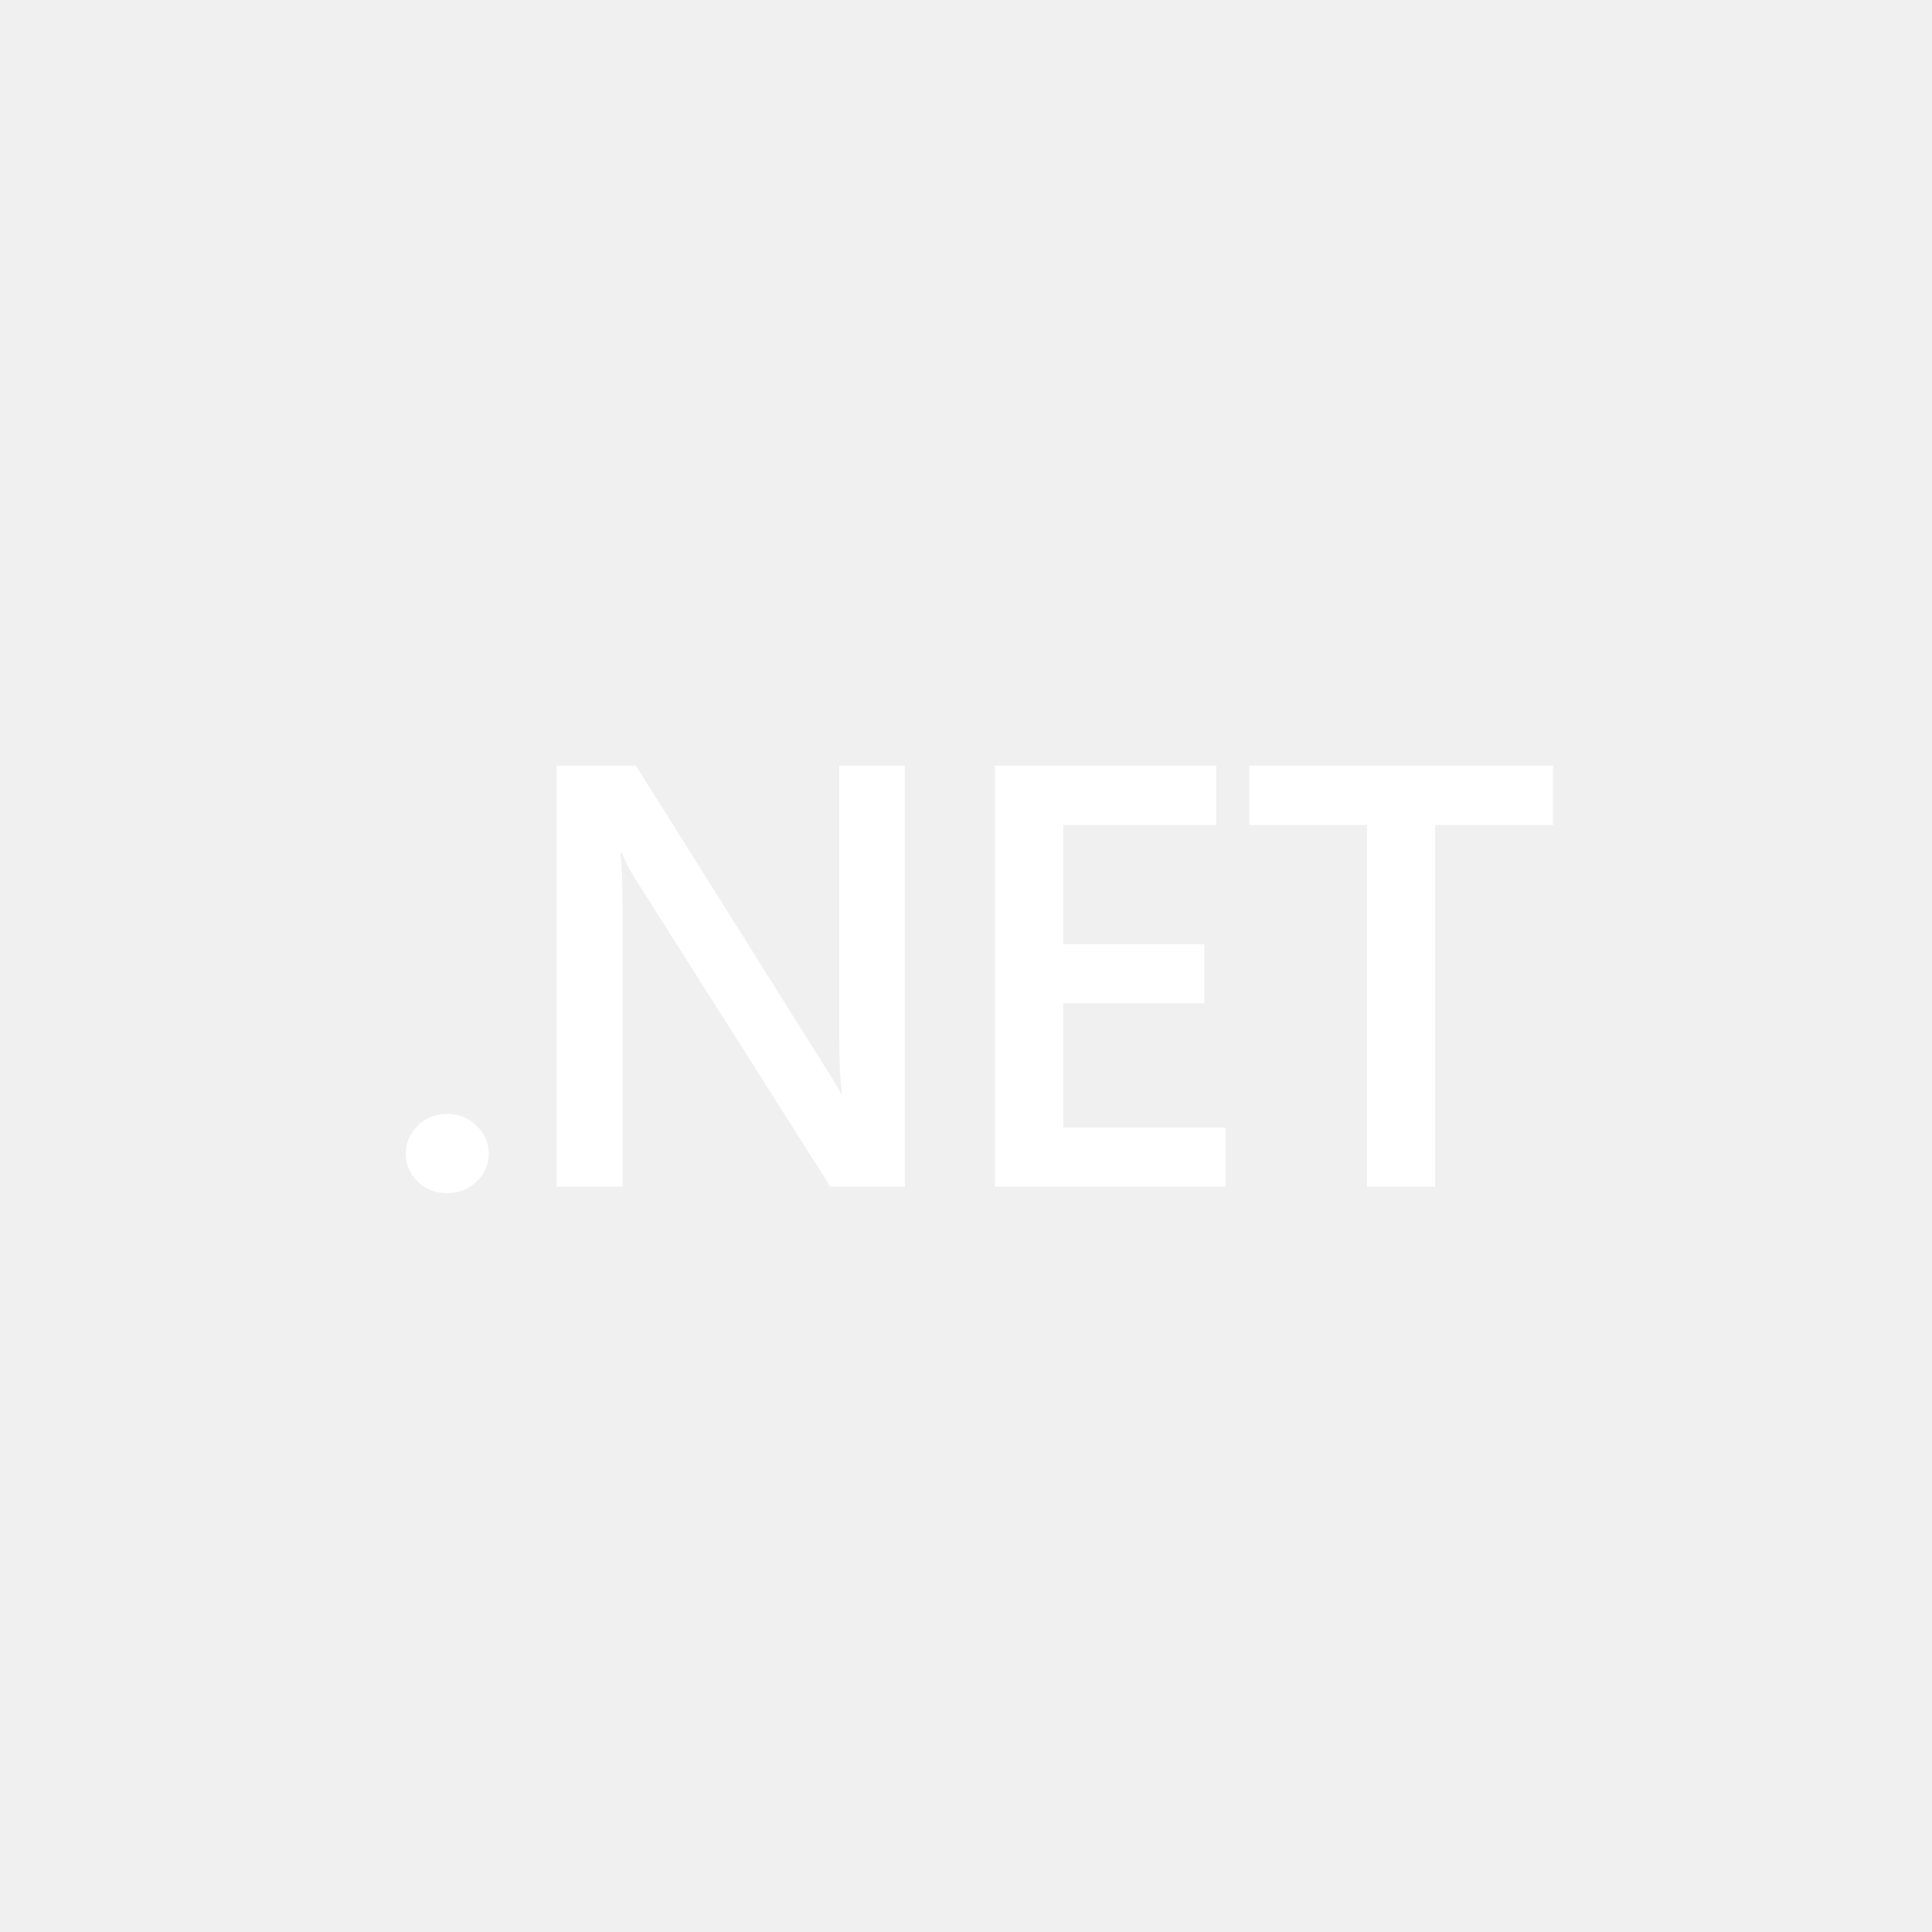
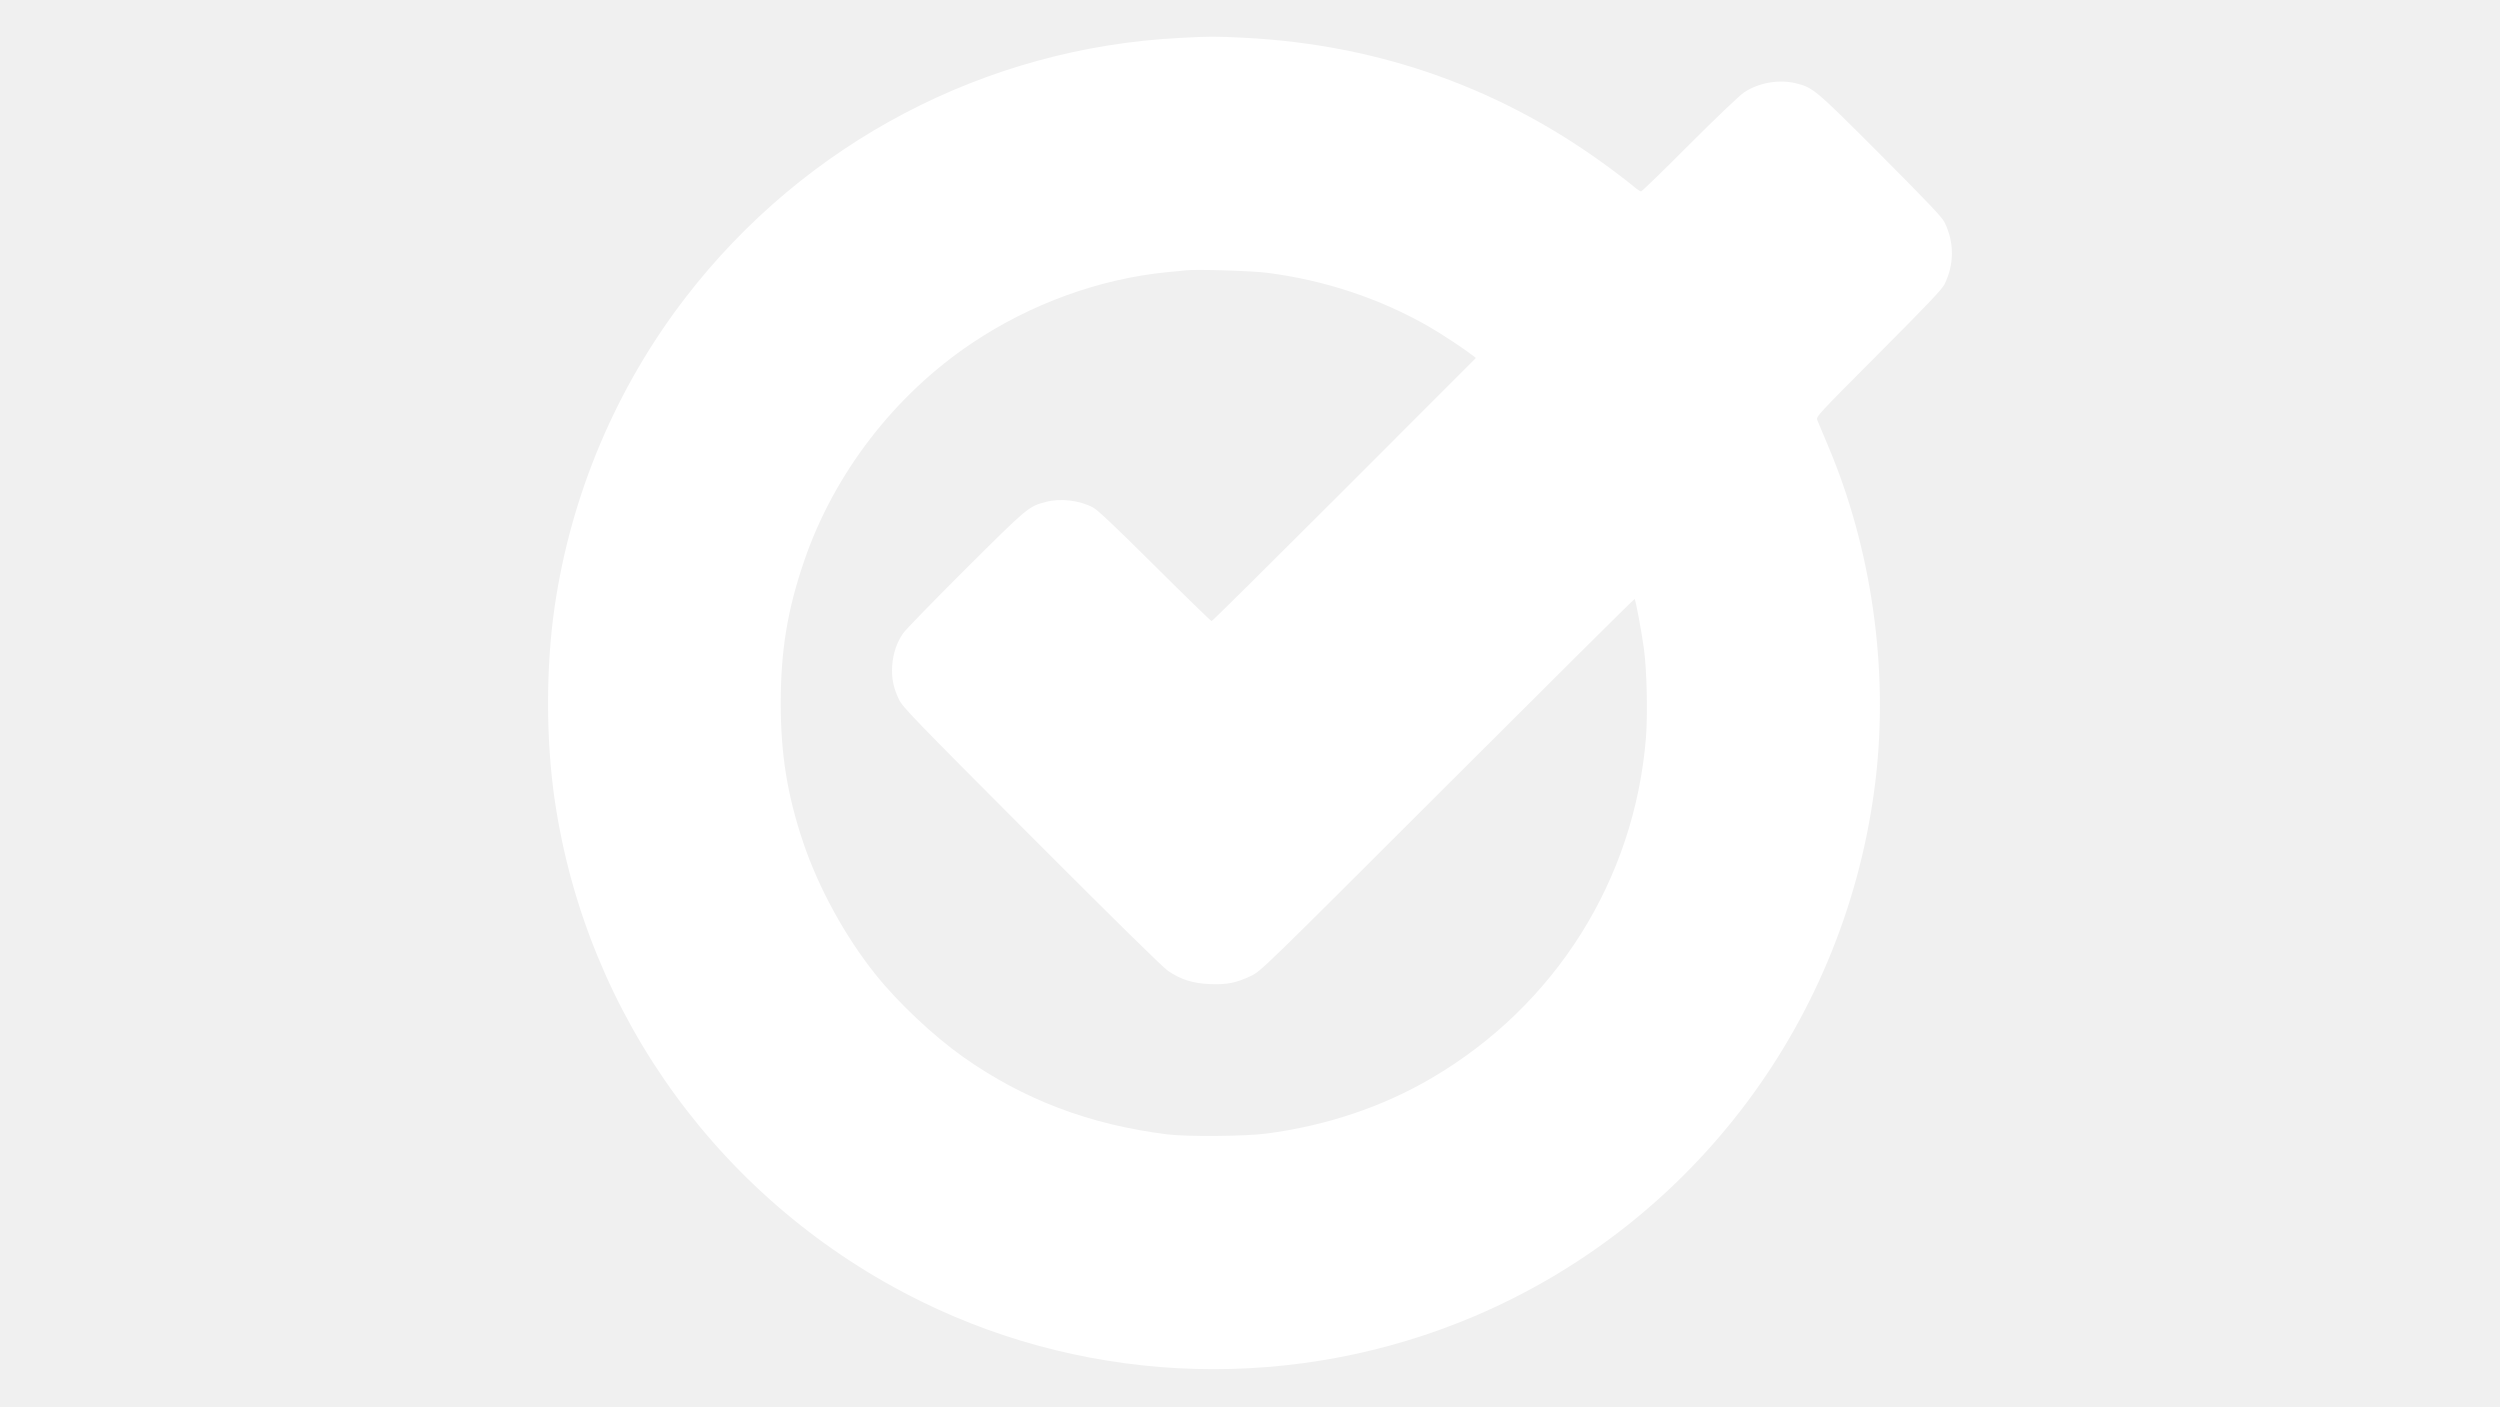
- <svg xmlns="http://www.w3.org/2000/svg" width="456" height="456" viewBox="0 0 456 456" version="1.1" xml:space="preserve" style="fill-rule:evenodd;clip-rule:evenodd;stroke-linejoin:round;stroke-miterlimit:2;">
-   <path d="m 105.5,281.609 c -2.703,0 -5.001,-0.9 -6.893,-2.702 -1.892,-1.848 -2.838,-4.042 -2.838,-6.582 0,-2.587 0.946,-4.804 2.838,-6.652 1.892,-1.848 4.19,-2.772 6.893,-2.772 2.748,0 5.068,0.924 6.96,2.772 1.937,1.848 2.906,4.064 2.906,6.652 0,2.54 -0.968,4.734 -2.906,6.582 -1.892,1.802 -4.212,2.702 -6.96,2.702 z" style="fill:#ffffff;fill-rule:nonzero;stroke-width:0.838" />
-   <path d="M 213.561,280.084 H 195.99 L 149.7,207.054 c -1.171,-1.848 -2.14,-3.765 -2.906,-5.751 h -0.406 c 0.361,2.125 0.541,6.675 0.541,13.65 v 65.132 h -15.543 v -99.36 h 18.719 l 44.737,71.298 c 1.892,2.957 3.109,4.989 3.649,6.098 h 0.27 c -0.45,-2.632 -0.676,-7.09 -0.676,-13.373 v -64.023 h 15.476 z" style="fill:#ffffff;fill-rule:nonzero;stroke-width:0.838" />
-   <path d="m 289.251,280.084 h -54.401 v -99.36 h 52.238 v 13.997 h -36.154 v 28.131 h 33.316 v 13.927 h -33.316 v 29.378 h 38.316 z" style="fill:#ffffff;fill-rule:nonzero;stroke-width:0.838" />
-   <path d="M 366.565,194.721 H 338.722 v 85.363 h -16.084 v -85.363 h -27.775 v -13.997 h 71.701 z" style="fill:#ffffff;fill-rule:nonzero;stroke-width:0.838" />
+ <svg xmlns="http://www.w3.org/2000/svg" version="1.0" width="1920pt" height="1080pt" viewBox="0 0 1920 1080" preserveAspectRatio="xMidYMid meet">
+   <g transform="translate(0,1080) scale(0.1,-0.1)" fill="#FFFFFF" stroke="none">
+     <path d="M9065 10509 c-1496 -75 -2882 -802 -3800 -1994 -532 -691 -878 -1509 -1005 -2372 -68 -467 -68 -1019 0 -1486 244 -1667 1294 -3104 2815 -3852 1326 -652 2885 -693 4250 -113 1690 719 2864 2291 3080 4123 100 852 -31 1772 -365 2560 -40 94 -77 182 -83 198 -11 27 -3 35 470 510 364 365 487 494 506 532 77 155 77 325 0 480 -19 38 -139 164 -491 517 -502 503 -517 516 -652 549 -130 31 -287 3 -396 -71 -33 -21 -221 -201 -419 -399 -198 -199 -365 -361 -372 -361 -6 0 -31 16 -55 37 -23 20 -97 77 -163 126 -832 623 -1782 964 -2830 1017 -219 11 -267 11 -490 -1z m665 -1804 c442 -56 869 -198 1245 -414 100 -58 273 -172 335 -221 l25 -19 -1010 -1011 c-555 -555 -1014 -1010 -1020 -1010 -5 0 -201 190 -435 423 -308 306 -439 430 -476 450 -105 55 -251 72 -363 42 -132 -35 -137 -39 -614 -514 -246 -245 -463 -468 -482 -496 -48 -69 -77 -156 -83 -249 -6 -94 9 -168 51 -256 28 -60 106 -140 1016 -1053 640 -641 1009 -1004 1051 -1033 100 -68 192 -97 326 -102 130 -5 200 10 314 64 73 35 108 69 1507 1467 788 787 1434 1429 1437 1427 8 -8 55 -261 71 -380 23 -165 30 -505 16 -685 -88 -1090 -695 -2057 -1645 -2614 -375 -221 -811 -367 -1271 -427 -160 -21 -609 -25 -760 -6 -596 74 -1105 267 -1570 596 -226 160 -497 415 -670 631 -234 292 -438 665 -556 1014 -122 362 -173 675 -173 1071 0 405 52 718 180 1092 230 672 695 1275 1289 1673 452 303 981 494 1501 545 60 5 125 12 144 14 78 9 503 -4 620 -19z" />
+   </g>
</svg>
